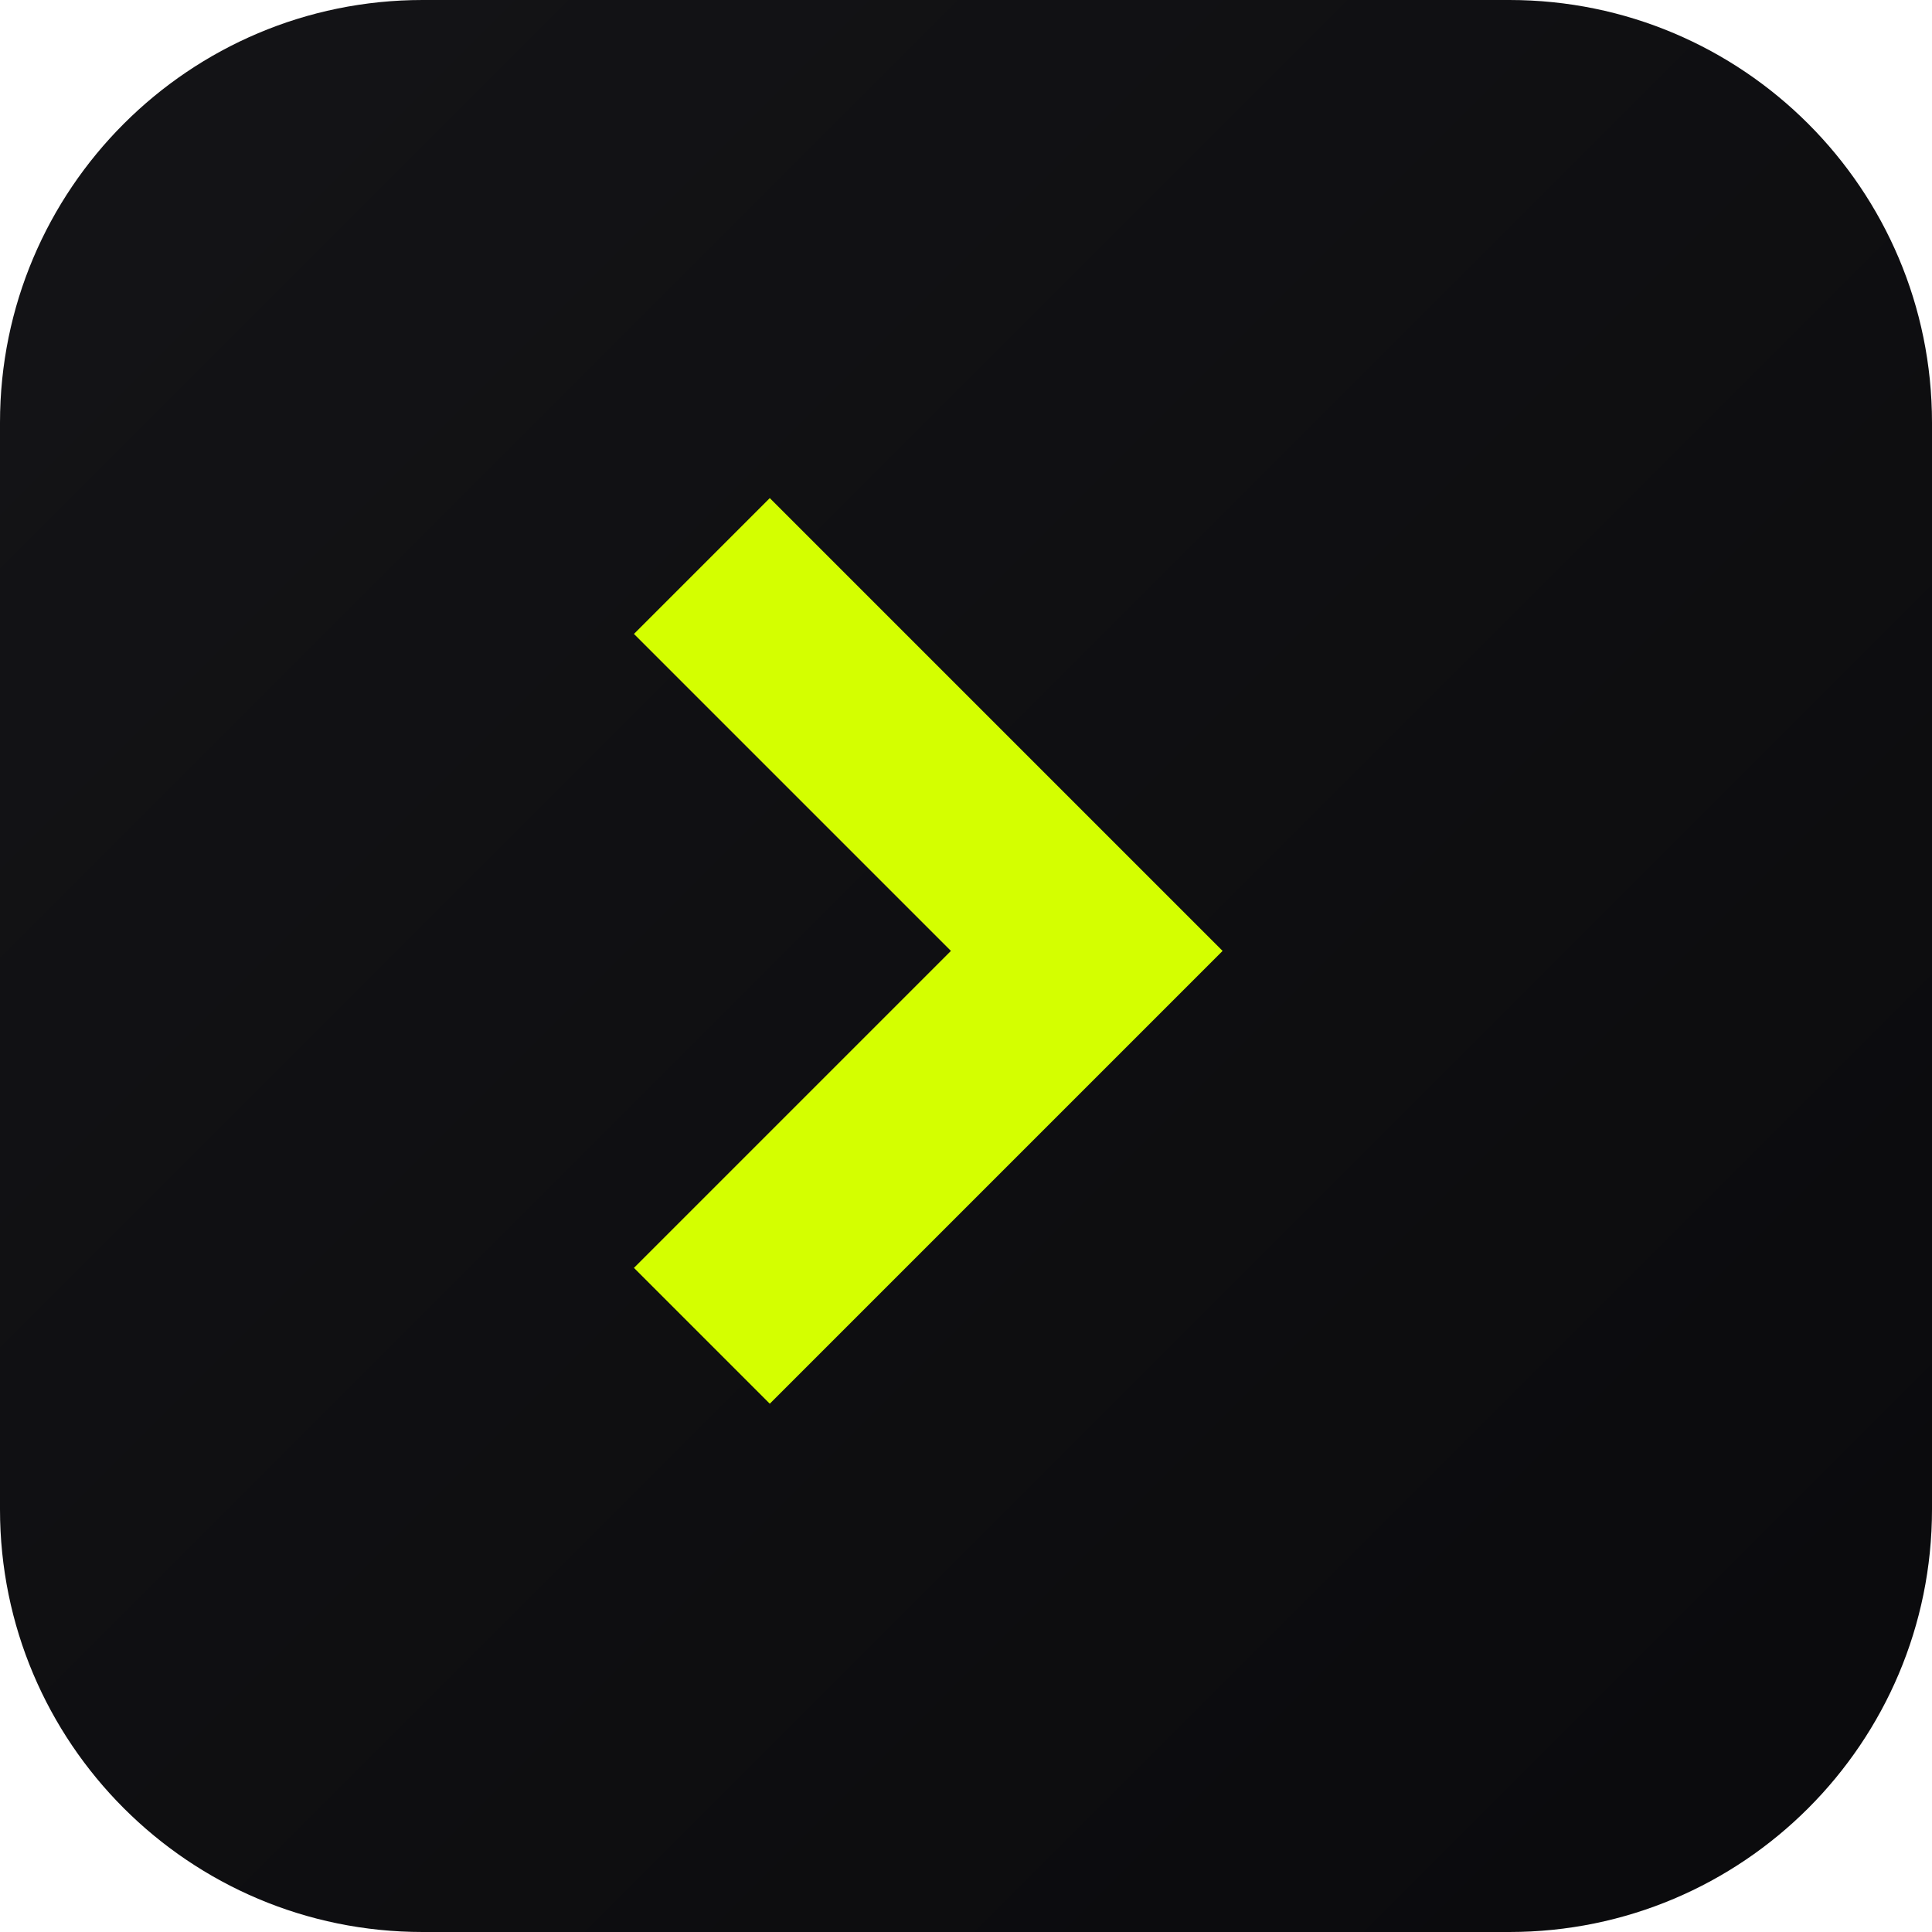
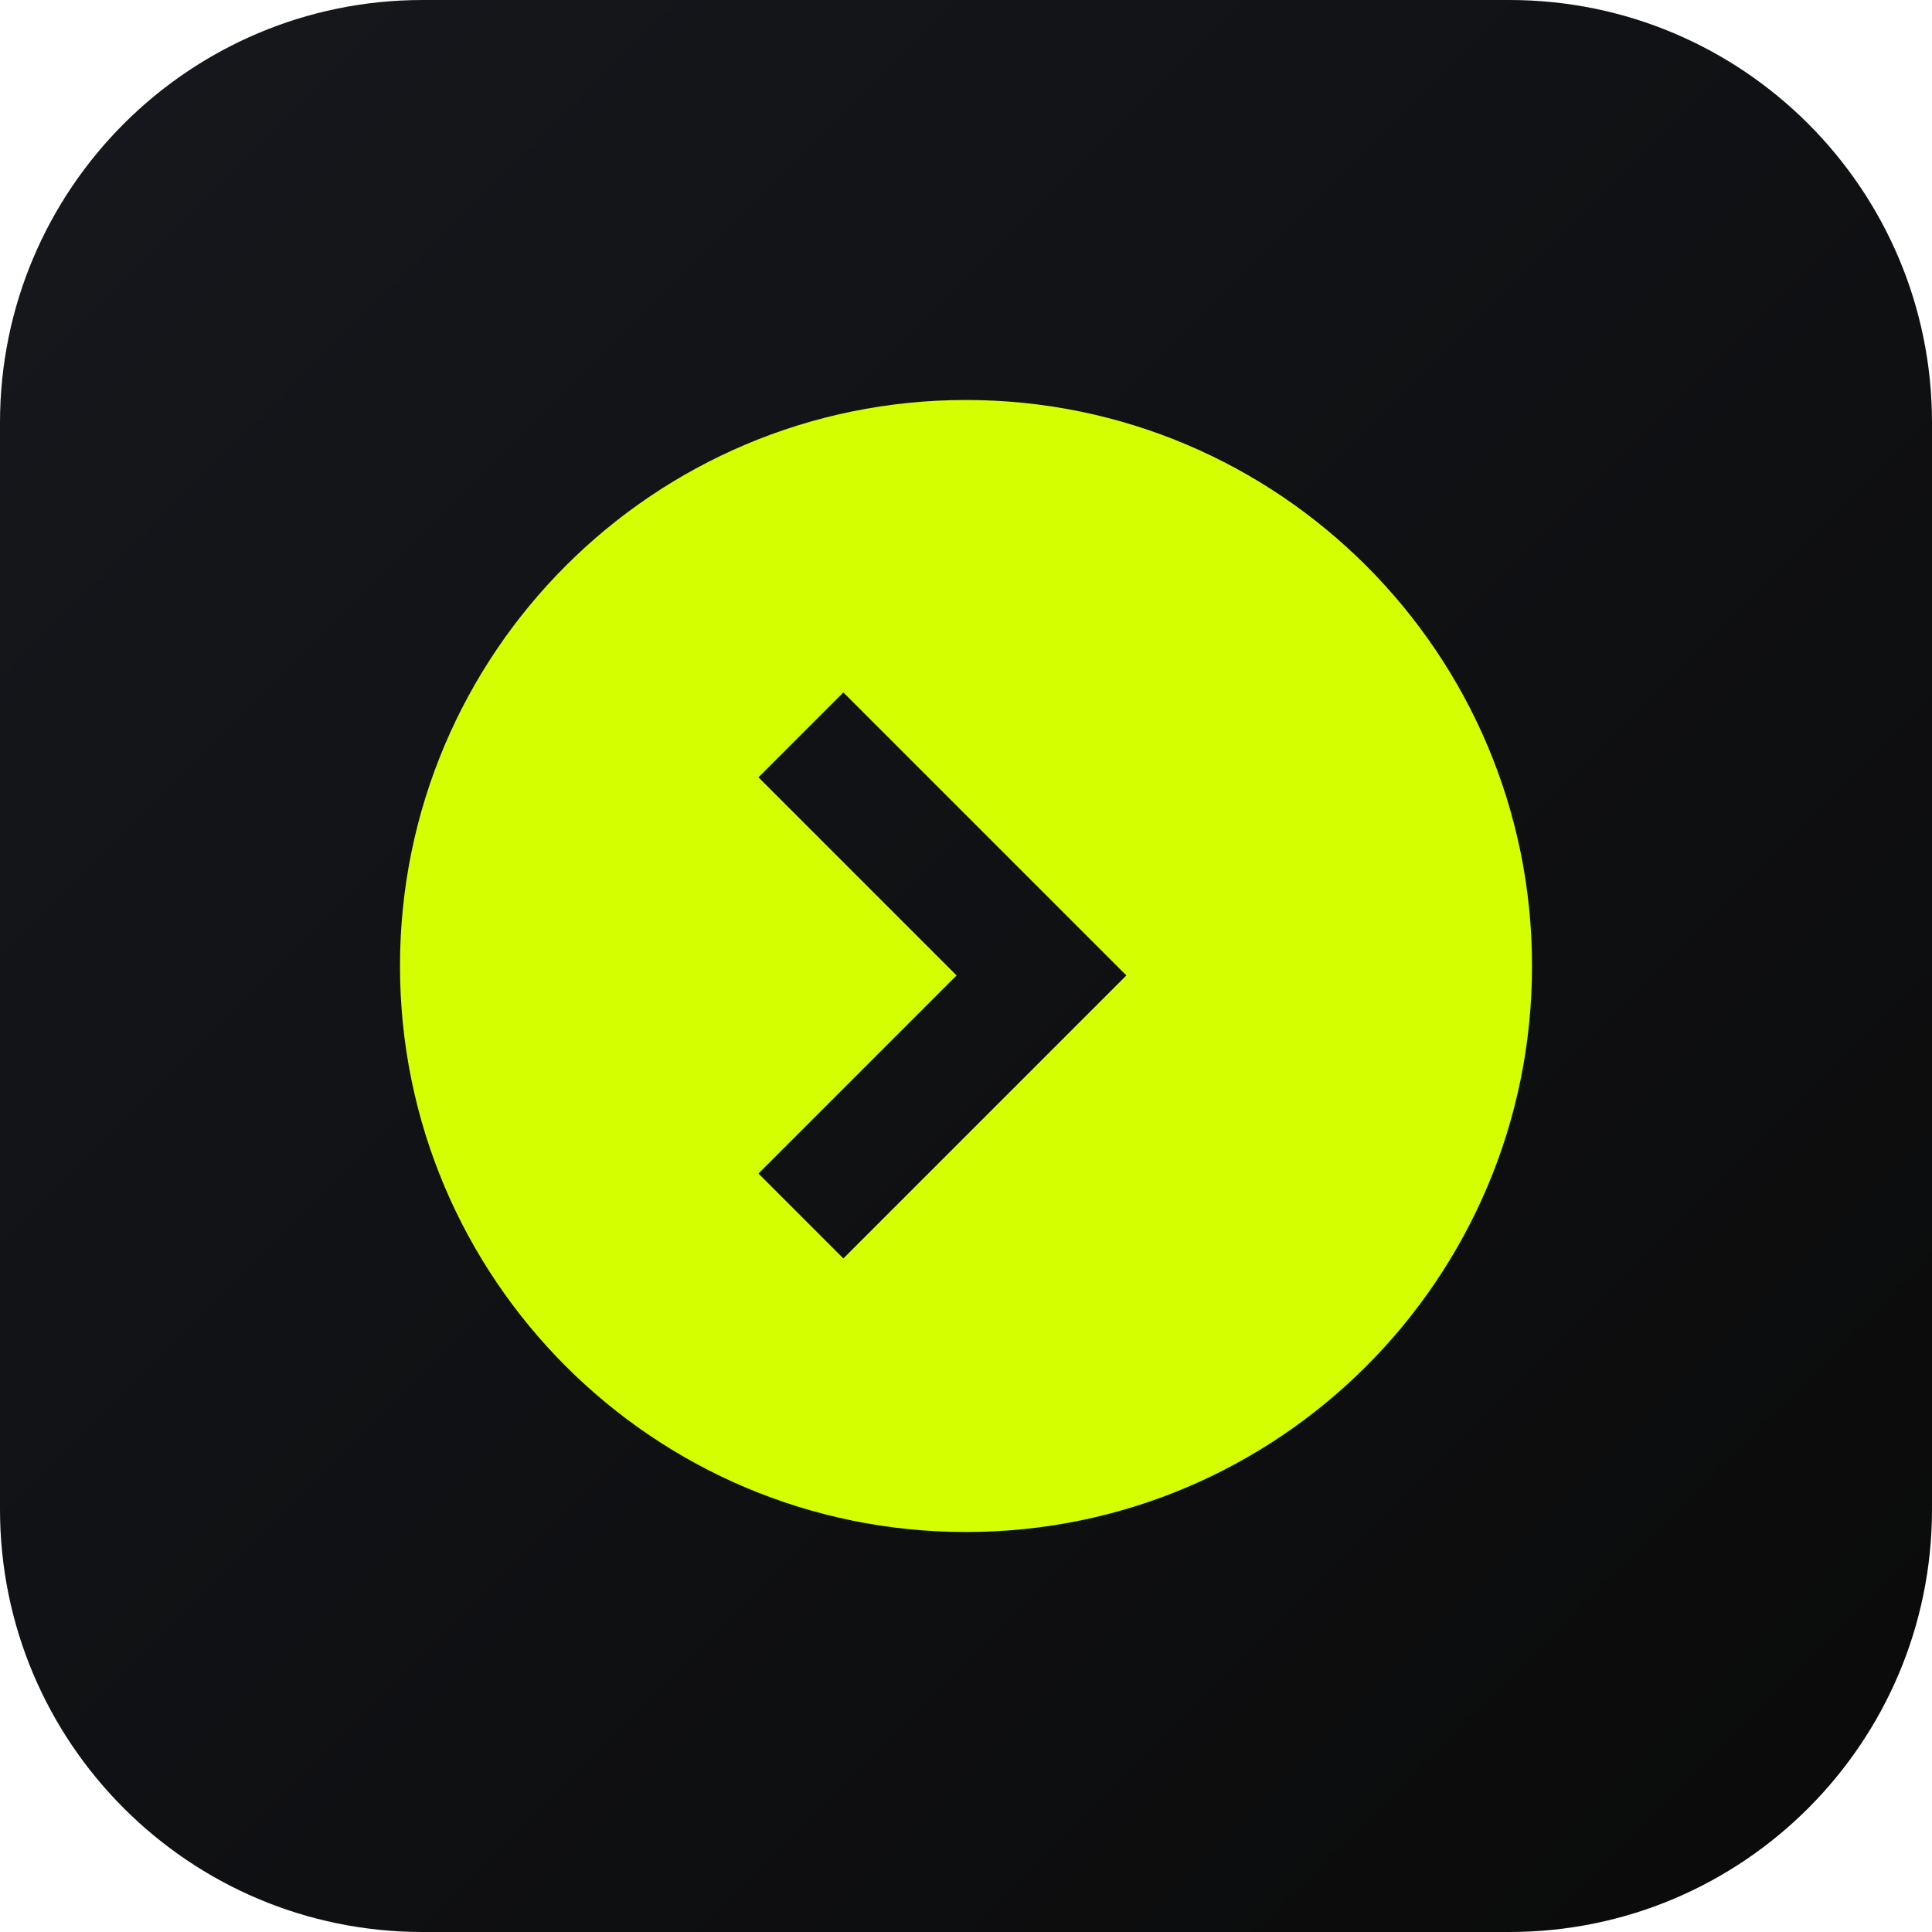
<svg xmlns="http://www.w3.org/2000/svg" width="1024" height="1024" viewBox="0 0 1024 1024">
  <defs>
    <linearGradient id="bg" x1="0" y1="0" x2="1" y2="1">
-       <stop offset="0%" stop-color="#141417" />
-       <stop offset="100%" stop-color="#0a0a0c" />
+       <stop offset="0%" stop-color="#16181d" />
+       <stop offset="100%" stop-color="#0a0a0a" />
    </linearGradient>
  </defs>
-   <rect width="1024" height="1024" rx="224" fill="url(#bg)" />
-   <path fill="#d4ff00" fill-rule="evenodd" d="M336 336 l72 -72 240 240 -240 240 -72 -72 168 -168z" />
+   <rect width="1024" height="1024" rx="224" ry="224" fill="url(#bg)" />
+   <g transform="translate(192,192) scale(1.25)">
+     <path fill="#d4ff00" fill-rule="evenodd" d="M256 16a240 240 0 1 0 0 480 240 240 0 0 0 0-480zM168 176l36-36 120 120-120 120-36-36 84-84z" />
+   </g>
</svg>
